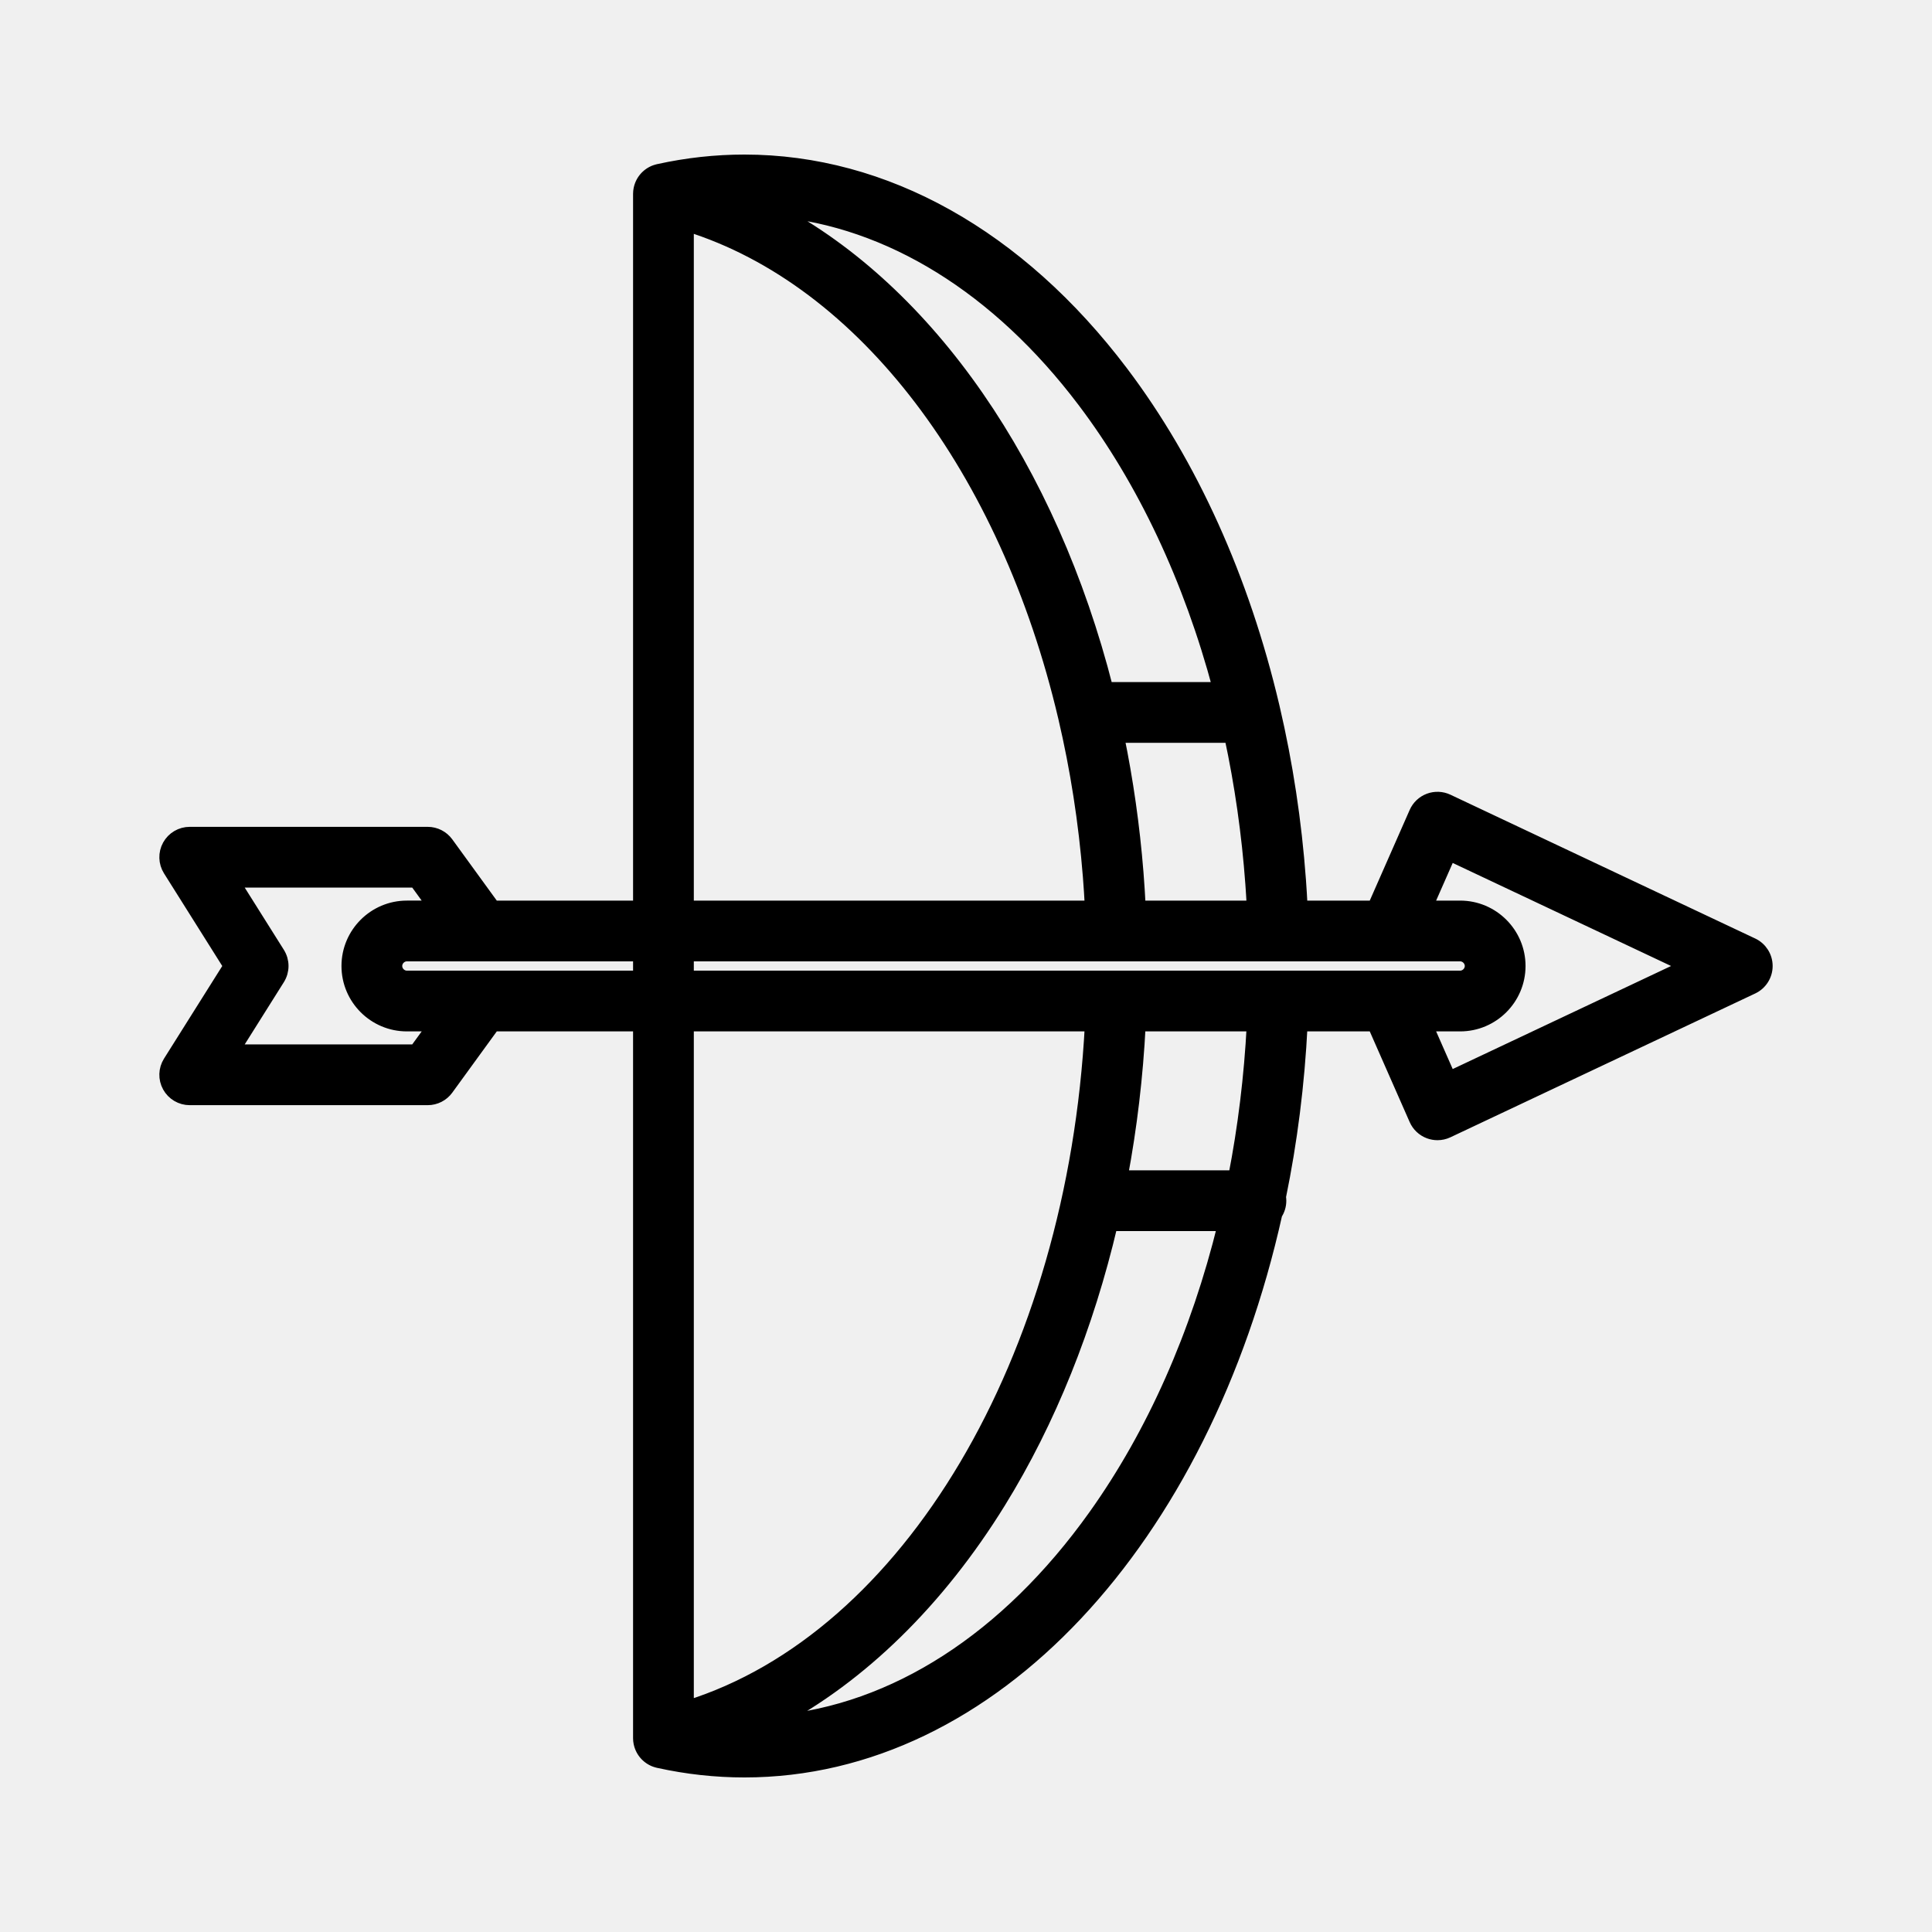
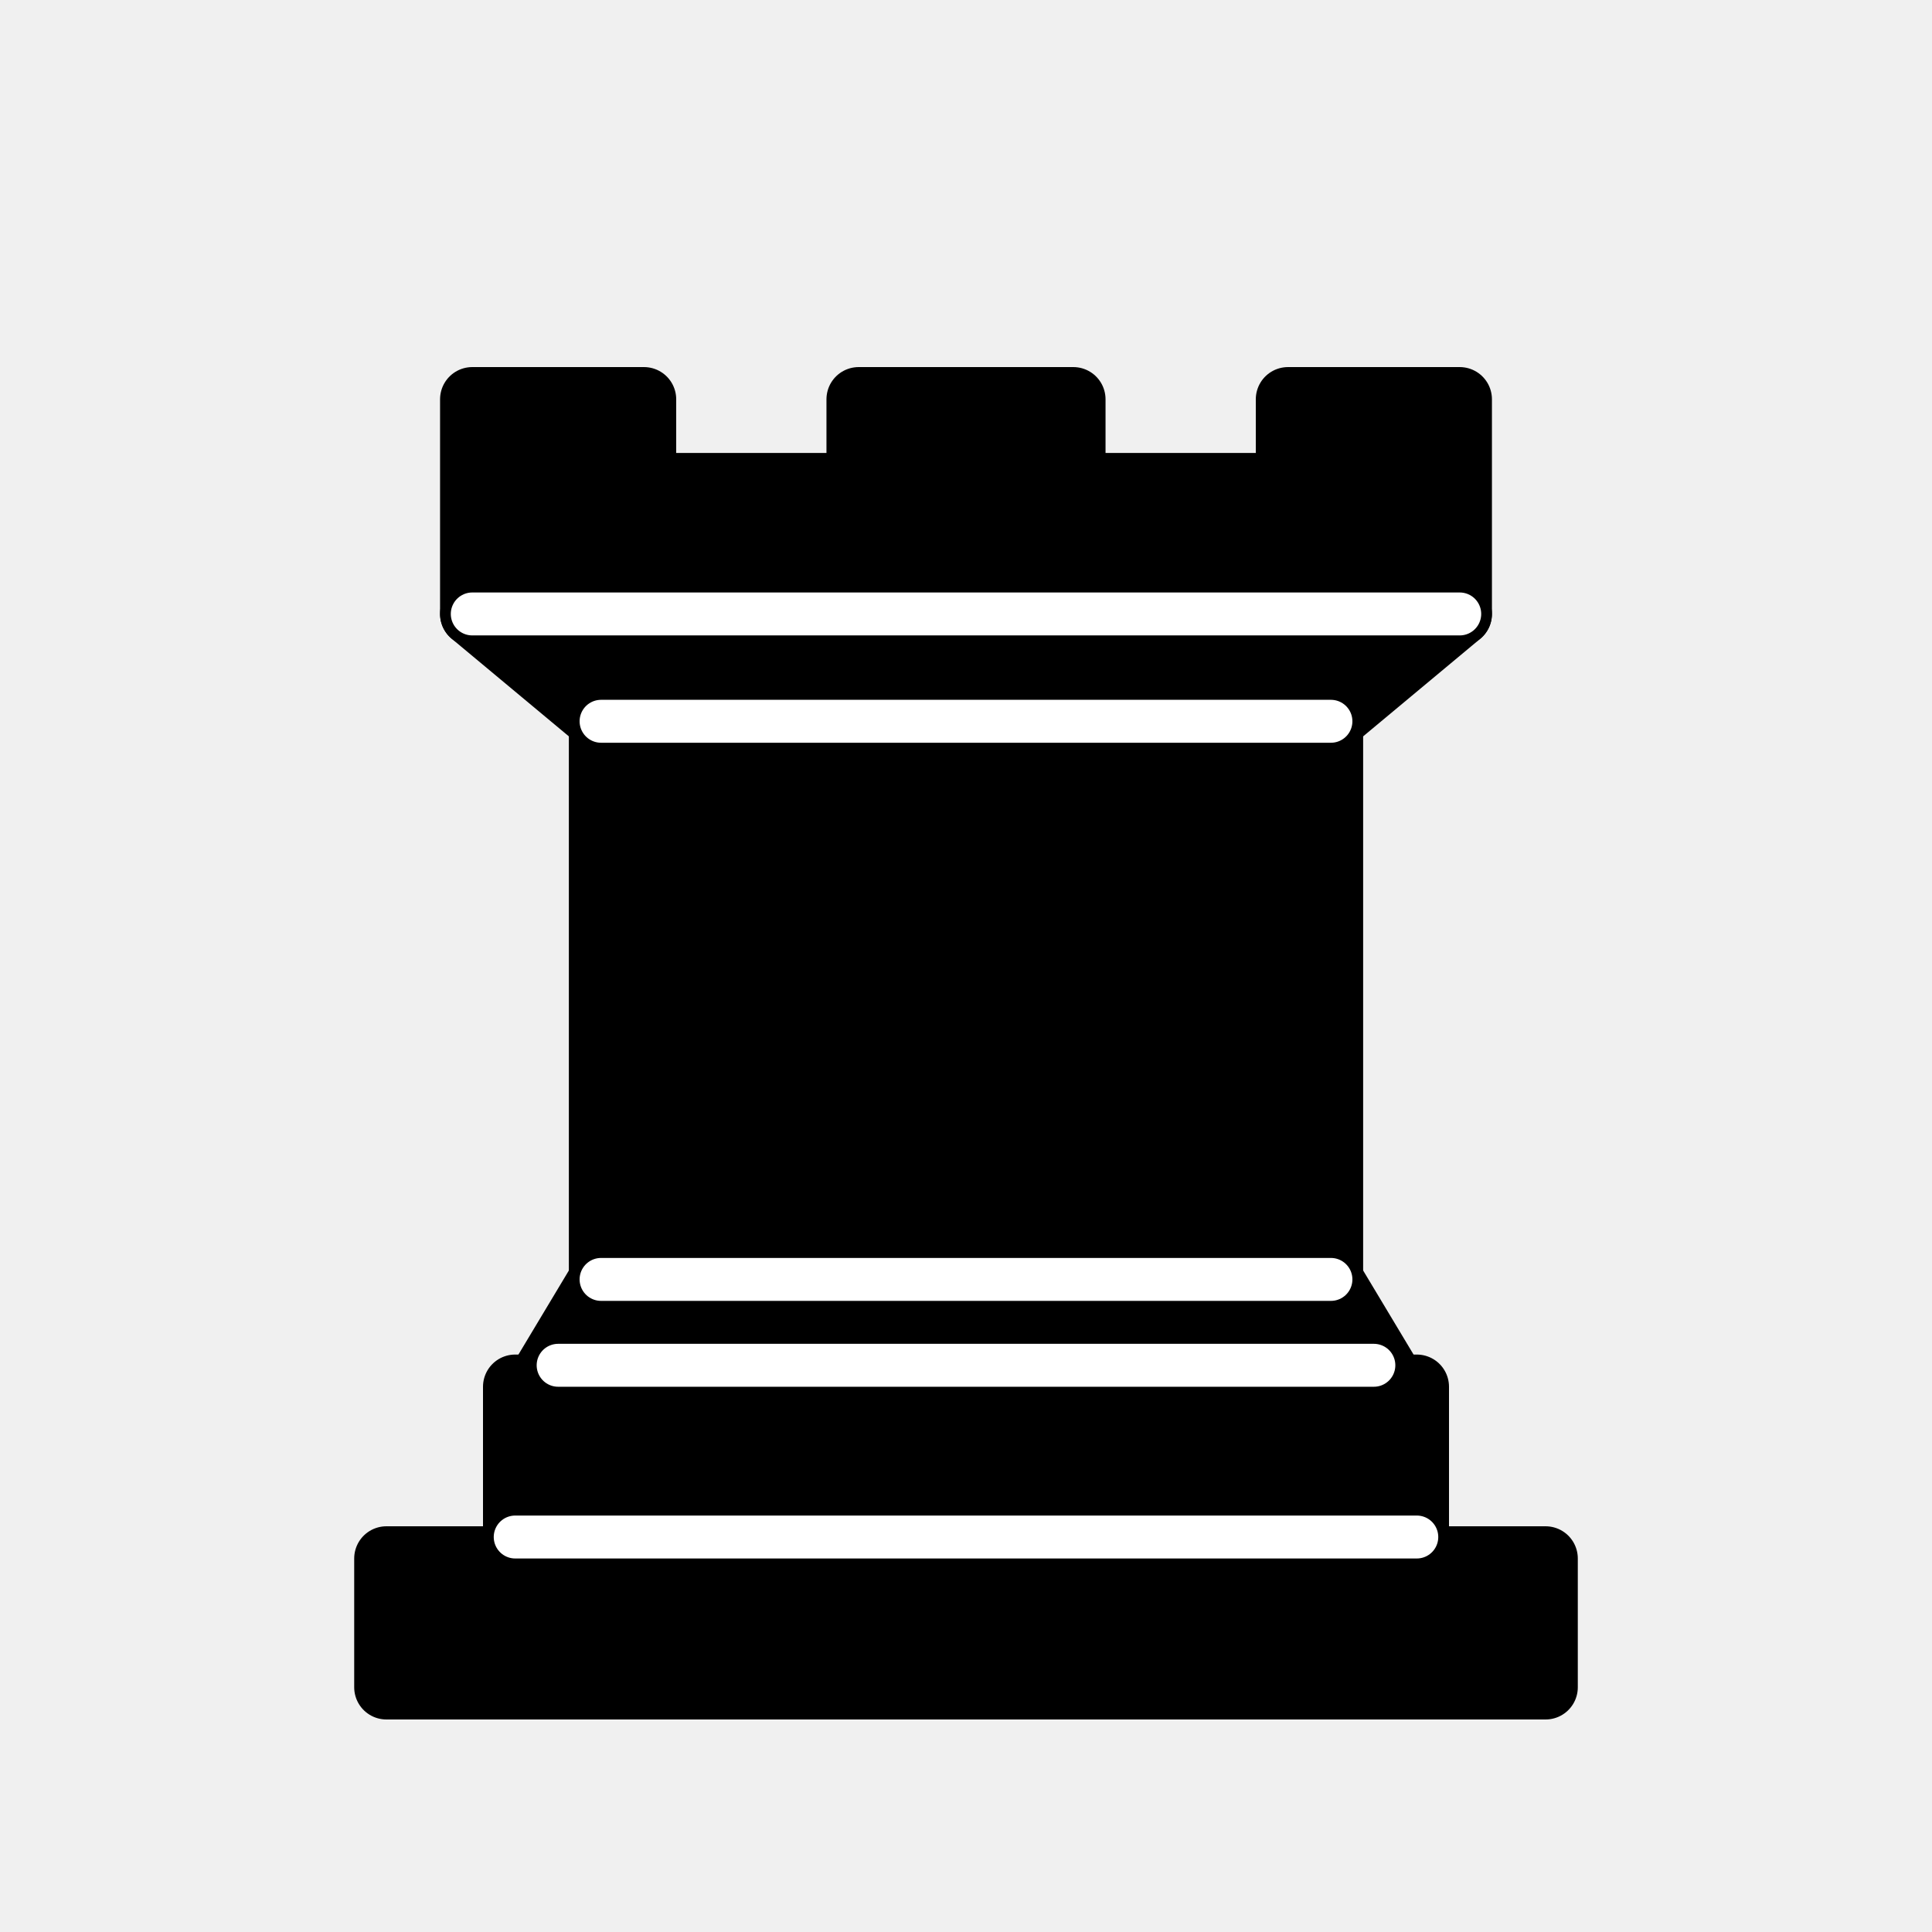
- <svg xmlns="http://www.w3.org/2000/svg" fill="#000000" height="800px" width="800px" version="1.1" id="Layer_1" viewBox="-51.2 -51.2 614.40 614.40" xml:space="preserve" stroke="#000000" stroke-width="4.096" transform="rotate(0)">
-   <g id="SVGRepo_bgCarrier" stroke-width="0" />
-   <g id="SVGRepo_tracerCarrier" stroke-linecap="round" stroke-linejoin="round" stroke="#CCCCCC" stroke-width="1.024" />
-   <g id="SVGRepo_iconCarrier">
-     <g>
-       <g>
-         <path d="M506.114,249.115l-96.93-45.736c-1.857-0.876-3.991-0.966-5.912-0.246c-1.924,0.719-3.475,2.183-4.302,4.063 l-13.233,30.052h-23.152c-0.141-2.822-0.309-5.641-0.514-8.439c-1.371-18.803-4.181-37.177-8.306-54.836 c-0.036-0.193-0.081-0.381-0.131-0.568c-9.506-40.376-25.941-76.973-48.086-106.255C272.801,23.848,230.176,0,185.526,0 c-9.116,0-18.278,1.005-27.234,2.983c-0.031,0.006-0.062,0.013-0.093,0.019c-0.022,0.005-0.045,0.009-0.068,0.014 c-0.103,0.022-0.202,0.055-0.302,0.081c-0.188,0.05-0.371,0.106-0.553,0.169c-0.138,0.048-0.277,0.095-0.412,0.15 c-0.095,0.04-0.187,0.086-0.281,0.13c-0.119,0.055-0.239,0.11-0.354,0.171c-0.088,0.047-0.174,0.098-0.259,0.148 c-0.117,0.067-0.231,0.136-0.344,0.209c-0.08,0.053-0.158,0.108-0.237,0.163c-0.113,0.079-0.222,0.161-0.33,0.247 c-0.073,0.058-0.144,0.116-0.215,0.177c-0.108,0.092-0.211,0.188-0.314,0.285c-0.064,0.062-0.129,0.122-0.192,0.186 c-0.104,0.106-0.201,0.216-0.298,0.328c-0.054,0.062-0.111,0.122-0.162,0.187c-0.116,0.142-0.224,0.29-0.33,0.442 c-0.05,0.071-0.098,0.143-0.146,0.217c-0.098,0.151-0.193,0.303-0.28,0.462c-0.049,0.087-0.09,0.179-0.136,0.268 c-0.058,0.115-0.116,0.23-0.167,0.348c-0.044,0.098-0.082,0.199-0.121,0.299c-0.046,0.116-0.089,0.232-0.129,0.351 c-0.034,0.102-0.066,0.205-0.095,0.309c-0.037,0.126-0.068,0.253-0.097,0.381c-0.023,0.099-0.047,0.199-0.066,0.3 c-0.027,0.147-0.049,0.295-0.068,0.446c-0.011,0.085-0.025,0.169-0.034,0.256c-0.022,0.239-0.037,0.479-0.037,0.723v226.802 h-46.433l-14.763-20.32c-1.432-1.971-3.722-3.138-6.158-3.138H9.134c-2.771,0-5.323,1.505-6.663,3.932 c-1.339,2.426-1.255,5.387,0.22,7.733l19.211,30.544L2.69,286.544c-1.476,2.347-1.559,5.307-0.22,7.733 c1.34,2.427,3.892,3.932,6.663,3.932h75.684c2.436,0,4.726-1.166,6.158-3.138l14.763-20.32h46.433v226.802 c0,0.244,0.014,0.484,0.036,0.723c0.008,0.086,0.022,0.171,0.034,0.256c0.019,0.149,0.04,0.298,0.068,0.445 c0.019,0.102,0.043,0.201,0.066,0.3c0.029,0.128,0.062,0.255,0.097,0.381c0.029,0.104,0.062,0.207,0.095,0.309 c0.04,0.119,0.083,0.235,0.129,0.351c0.04,0.1,0.078,0.201,0.121,0.298c0.052,0.119,0.11,0.233,0.169,0.349 c0.045,0.089,0.087,0.181,0.136,0.268c0.087,0.158,0.183,0.311,0.28,0.462c0.048,0.073,0.095,0.145,0.146,0.217 c0.106,0.15,0.214,0.298,0.33,0.442c0.052,0.064,0.109,0.124,0.162,0.187c0.097,0.112,0.195,0.222,0.298,0.328 c0.062,0.064,0.127,0.125,0.192,0.186c0.102,0.097,0.206,0.193,0.314,0.285c0.071,0.061,0.142,0.119,0.215,0.177 c0.108,0.085,0.217,0.167,0.33,0.247c0.078,0.056,0.156,0.111,0.237,0.163c0.113,0.073,0.227,0.142,0.344,0.209 c0.086,0.05,0.171,0.102,0.259,0.148c0.117,0.062,0.236,0.117,0.356,0.172c0.092,0.043,0.183,0.089,0.278,0.129 c0.137,0.057,0.279,0.105,0.42,0.153c0.179,0.063,0.361,0.117,0.546,0.166c0.1,0.026,0.2,0.059,0.302,0.081 c0.022,0.005,0.045,0.009,0.068,0.014c0.031,0.006,0.062,0.013,0.093,0.019c8.956,1.977,18.117,2.983,27.234,2.983 c78.988,0,146.019-73.803,169.021-177.16c0.8-1.205,1.268-2.648,1.268-4.203c0-0.416-0.043-0.822-0.107-1.22 c3.595-17.483,5.932-35.776,6.874-54.667h23.153l13.232,30.052c0.827,1.88,2.379,3.344,4.302,4.063 c0.861,0.322,1.763,0.482,2.664,0.482c1.112,0,2.222-0.244,3.248-0.728l96.93-45.737c2.664-1.258,4.364-3.939,4.364-6.884 S508.778,250.373,506.114,249.115z M80.939,282.984H22.914l14.423-22.933c1.558-2.476,1.558-5.629,0-8.105l-14.423-22.932h58.026 l5.982,8.233h-8.729c-10.339,0-18.751,8.412-18.751,18.751c0,10.34,8.412,18.752,18.751,18.752h8.729L80.939,282.984z M152.172,259.526H78.193v0.001c-1.912,0-3.527-1.616-3.527-3.528c0-1.912,1.615-3.527,3.527-3.527h73.979V259.526z M346.886,229.918c0.178,2.431,0.328,4.881,0.456,7.332h-36.246v-0.001c-0.183-3.652-0.412-7.299-0.699-10.906 c-1.185-14.874-3.262-29.367-6.146-43.37h35.937C343.453,198.15,345.714,213.862,346.886,229.918z M293.405,76.333 c19.209,25.401,33.877,56.741,43.121,91.415h-35.779C282.879,97.554,244.259,41.58,195.439,15.674 C231.62,18.966,266.088,40.212,293.405,76.333z M167.395,20.355c56.126,17.462,101.436,77.786,119.939,156.498 c0.014,0.07,0.034,0.139,0.049,0.208c3.781,16.132,6.444,33.028,7.835,50.492c0.256,3.207,0.459,6.449,0.628,9.697H167.395V20.355 z M167.395,491.641v-216.89h128.453C290.283,381.256,237.585,469.815,167.395,491.641z M296.942,430.847 c-27.905,39.134-63.652,62.084-101.55,65.486c27.167-14.404,51.735-38.33,71.209-69.822 c15.924-25.751,27.978-55.877,35.579-88.262h35.909C329.552,373.021,315.599,404.685,296.942,430.847z M341.443,323.026h-36.052 c2.953-15.73,4.875-31.896,5.701-48.274h36.242C346.475,291.242,344.493,307.401,341.443,323.026z M390.676,259.528 L390.676,259.528c-0.046-0.001-0.09-0.002-0.136-0.001h-35.21c-0.019,0-0.04-0.001-0.059-0.001c-0.007,0-0.013,0.001-0.02,0.001 H167.394v-7.054h223.173c0.018,0,0.036,0,0.053,0h22.519c1.912,0,3.528,1.615,3.528,3.527s-1.616,3.528-3.528,3.528H390.676z M409.752,291.517l-7.382-16.766h10.769c10.34,0,18.752-8.412,18.752-18.752c0-10.339-8.412-18.751-18.752-18.751h-10.77 l7.383-16.767l75.273,35.517L409.752,291.517z" />
-       </g>
-     </g>
+ <svg xmlns="http://www.w3.org/2000/svg" version="1.1" width="45" height="45">
+   <g style="opacity:1; fill:#000000; fill-opacity:1; fill-rule:evenodd; stroke:#000000; stroke-width:1.5; stroke-linecap:round;stroke-linejoin:round;stroke-miterlimit:4; stroke-dasharray:none; stroke-opacity:1;" transform="translate(0,0.3)">
+     <path d="M 9,39 L 36,39 L 36,36 L 9,36 L 9,39 z " style="stroke-linecap:butt;" />
+     <path d="M 12.5,32 L 14,29.5 L 31,29.5 L 32.5,32 L 12.5,32 z " style="stroke-linecap:butt;" />
+     <path d="M 12,36 L 12,32 L 33,32 L 33,36 L 12,36 z " style="stroke-linecap:butt;" />
+     <path d="M 14,29.5 L 14,16.5 L 31,16.5 L 31,29.5 L 14,29.5 z " style="stroke-linecap:butt;stroke-linejoin:miter;" />
+     <path d="M 14,16.5 L 11,14 L 34,14 L 31,16.5 L 14,16.5 z " style="stroke-linecap:butt;" />
+     <path d="M 11,14 L 11,9 L 15,9 L 15,11 L 20,11 L 20,9 L 25,9 L 25,11 L 30,11 L 30,9 L 34,9 L 34,14 L 11,14 z " style="stroke-linecap:butt;" />
+     <path d="M 12,35.5 L 33,35.5 L 33,35.5" style="fill:none; stroke:#ffffff; stroke-width:1; stroke-linejoin:miter;" />
+     <path d="M 13,31.5 L 32,31.5" style="fill:none; stroke:#ffffff; stroke-width:1; stroke-linejoin:miter;" />
+     <path d="M 14,29.5 L 31,29.5" style="fill:none; stroke:#ffffff; stroke-width:1; stroke-linejoin:miter;" />
+     <path d="M 14,16.5 L 31,16.5" style="fill:none; stroke:#ffffff; stroke-width:1; stroke-linejoin:miter;" />
+     <path d="M 11,14 L 34,14" style="fill:none; stroke:#ffffff; stroke-width:1; stroke-linejoin:miter;" />
  </g>
</svg>
